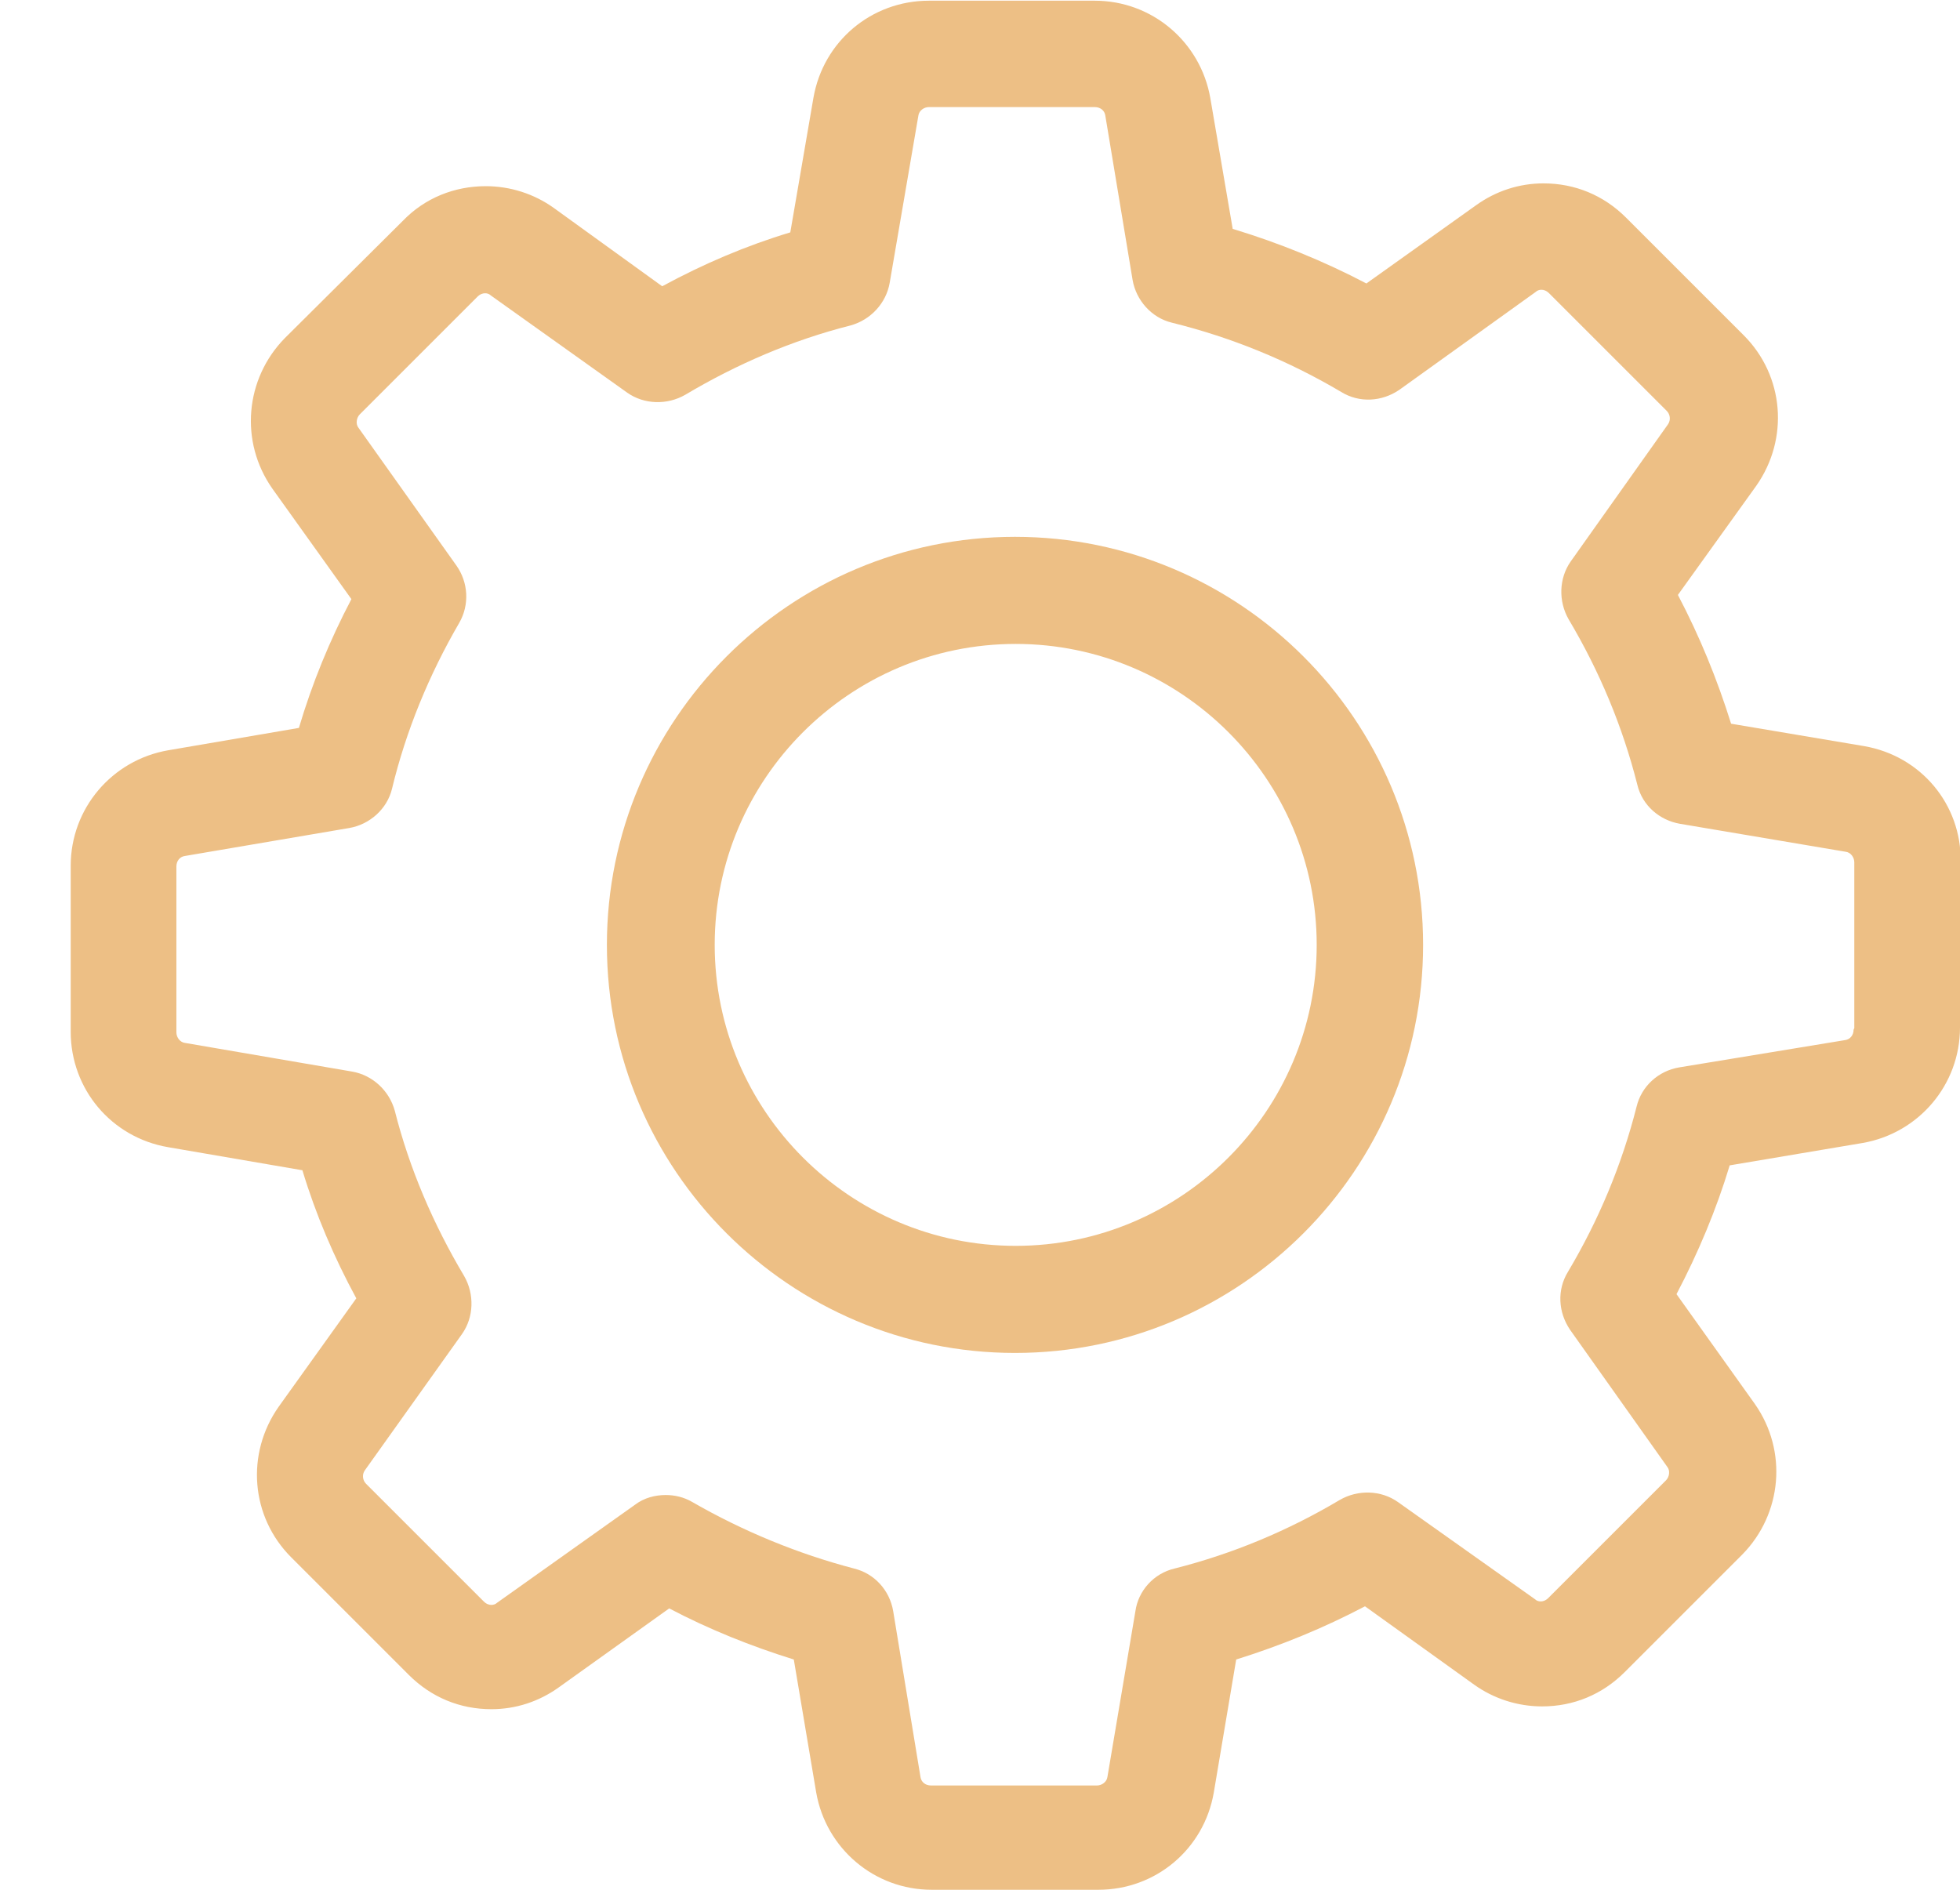
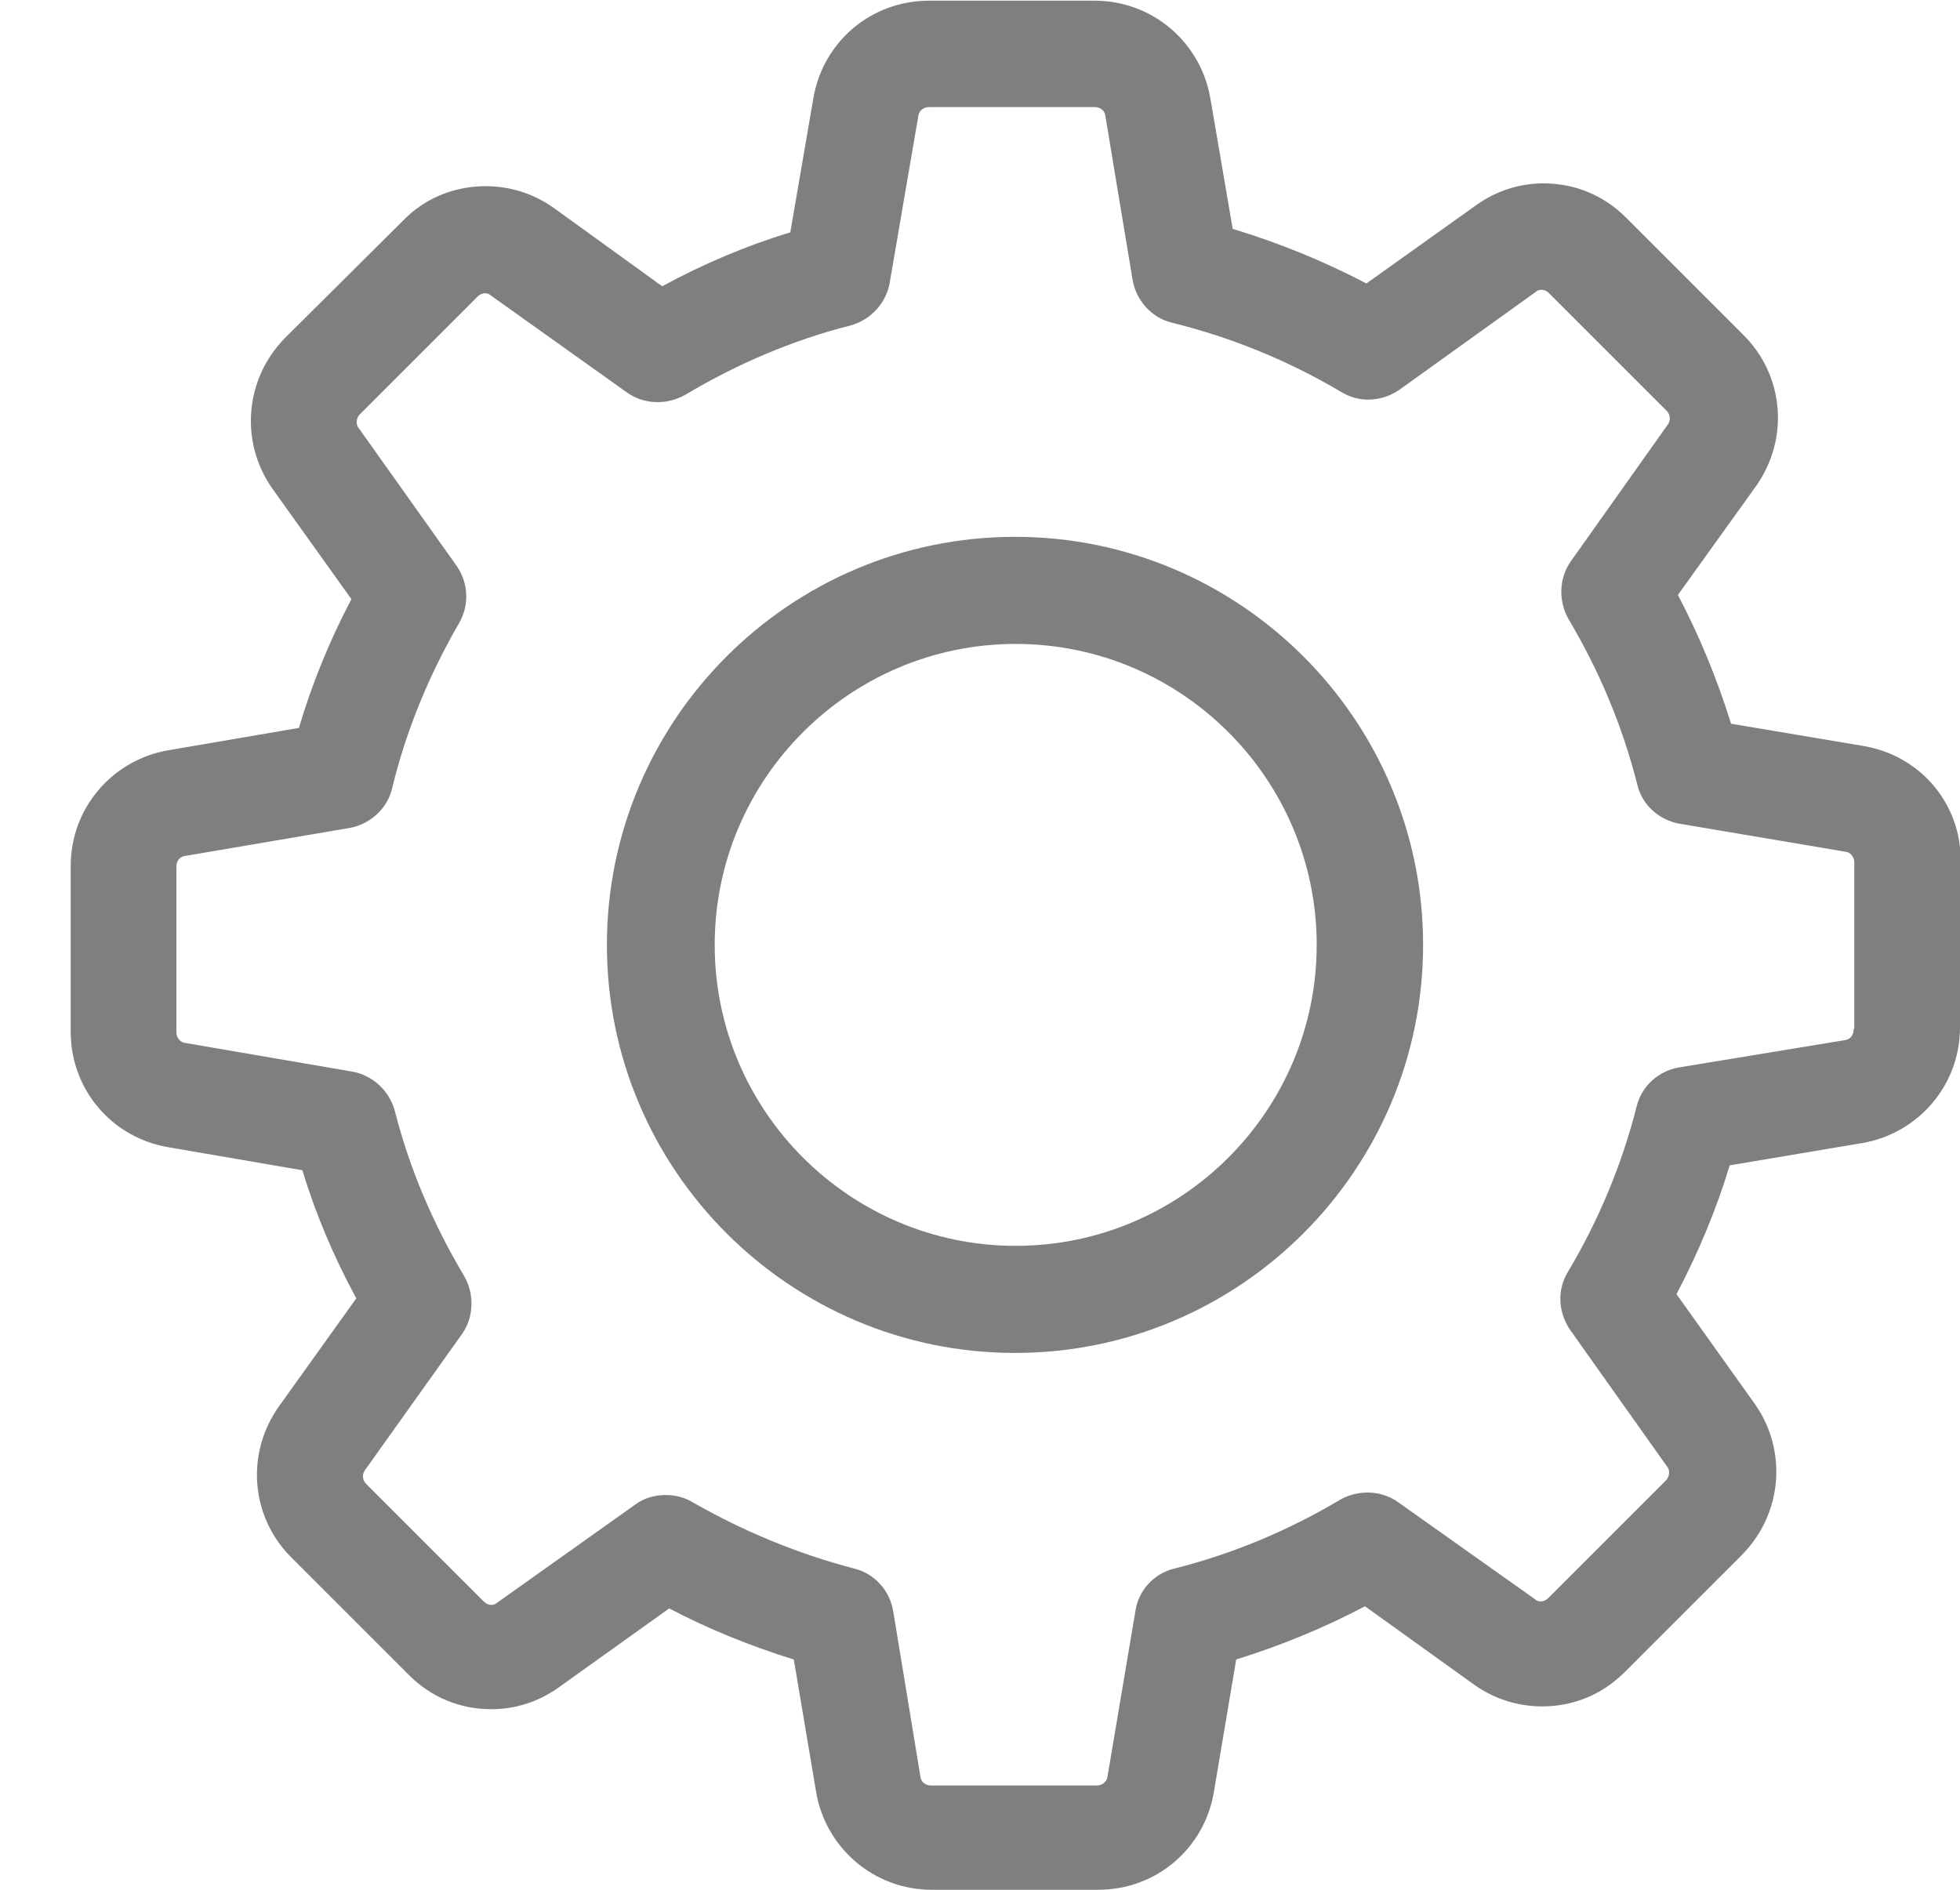
<svg xmlns="http://www.w3.org/2000/svg" viewBox="0 0 28 27" width="28" height="27">
  <defs>
    <clipPath clipPathUnits="userSpaceOnUse" id="cp1">
      <path d="M1,27h27v-27h-27z" />
    </clipPath>
  </defs>
  <style>
		tspan { white-space:pre }
- 		.shp0 { fill: #EDBF85 }
+ 		.shp0 { fill: #7f7f7f }
	</style>
  <g id="Mask Group 16" clip-path="url(#cp1)">
    <g id="settings">
      <g id="Group 45">
        <path id="Path 54" class="shp0" d="M28,12.31v2.37c0,0.82 -0.59,1.51 -1.39,1.65l-1.9,0.32c-0.19,0.63 -0.45,1.25 -0.76,1.84l1.12,1.57c0.47,0.67 0.39,1.57 -0.18,2.15l-1.68,1.68c-0.32,0.32 -0.73,0.49 -1.18,0.49c-0.35,0 -0.69,-0.11 -0.97,-0.31l-1.56,-1.12c-0.59,0.31 -1.2,0.56 -1.84,0.76l-0.32,1.9c-0.14,0.81 -0.83,1.39 -1.65,1.39h-2.38c-0.82,0 -1.51,-0.59 -1.65,-1.39l-0.32,-1.9c-0.61,-0.19 -1.21,-0.43 -1.78,-0.73l-1.58,1.13c-0.28,0.2 -0.61,0.31 -0.96,0.31c-0.45,0 -0.86,-0.17 -1.18,-0.49l-1.68,-1.68c-0.58,-0.58 -0.65,-1.48 -0.18,-2.15l1.11,-1.55c-0.32,-0.59 -0.58,-1.2 -0.77,-1.83l-1.92,-0.33c-0.81,-0.14 -1.39,-0.83 -1.39,-1.65v-2.37c0,-0.82 0.59,-1.51 1.39,-1.65l1.87,-0.32c0.19,-0.64 0.44,-1.25 0.75,-1.84l-1.13,-1.58c-0.47,-0.67 -0.39,-1.57 0.18,-2.15l1.69,-1.68c0.31,-0.32 0.73,-0.49 1.18,-0.49c0.35,0 0.69,0.11 0.97,0.31l1.55,1.12c0.59,-0.32 1.2,-0.58 1.83,-0.77l0.33,-1.92c0.14,-0.81 0.83,-1.39 1.65,-1.39h2.37c0.82,0 1.51,0.59 1.65,1.39l0.32,1.87c0.66,0.2 1.3,0.46 1.91,0.78l1.57,-1.12c0.28,-0.2 0.61,-0.31 0.96,-0.31c0.45,0 0.86,0.17 1.18,0.49l1.68,1.68c0.58,0.58 0.65,1.48 0.18,2.15l-1.12,1.56c0.31,0.59 0.56,1.2 0.76,1.84l1.9,0.32c0.81,0.14 1.39,0.83 1.38,1.65zM26.49,14.69v-2.37c0,-0.07 -0.05,-0.14 -0.12,-0.15l-2.37,-0.4c-0.29,-0.05 -0.54,-0.26 -0.61,-0.56c-0.21,-0.83 -0.54,-1.62 -0.98,-2.36c-0.15,-0.26 -0.14,-0.59 0.03,-0.83l1.39,-1.96c0.04,-0.06 0.03,-0.14 -0.02,-0.19l-1.68,-1.68c-0.04,-0.04 -0.08,-0.05 -0.11,-0.05c-0.03,0 -0.06,0.01 -0.08,0.03l-1.95,1.4c-0.25,0.17 -0.57,0.19 -0.83,0.03c-0.76,-0.45 -1.57,-0.78 -2.42,-0.99c-0.29,-0.07 -0.51,-0.32 -0.56,-0.61l-0.39,-2.35c-0.01,-0.07 -0.07,-0.12 -0.15,-0.12h-2.37c-0.07,0 -0.14,0.05 -0.15,0.12l-0.41,2.39c-0.05,0.29 -0.27,0.53 -0.56,0.61c-0.83,0.21 -1.62,0.55 -2.36,0.99c-0.26,0.15 -0.59,0.14 -0.83,-0.03l-1.95,-1.39c-0.02,-0.02 -0.05,-0.03 -0.08,-0.03c-0.03,0 -0.07,0.01 -0.11,0.05l-1.68,1.68c-0.05,0.05 -0.06,0.14 -0.02,0.19l1.4,1.97c0.17,0.24 0.19,0.56 0.04,0.82c-0.43,0.74 -0.76,1.54 -0.96,2.37c-0.07,0.29 -0.32,0.51 -0.61,0.56l-2.35,0.4c-0.07,0.01 -0.12,0.07 -0.12,0.15v2.37c0,0.07 0.05,0.14 0.12,0.15l2.39,0.41c0.29,0.05 0.53,0.27 0.61,0.56c0.21,0.83 0.55,1.62 0.99,2.36c0.15,0.26 0.14,0.59 -0.03,0.83l-1.39,1.95c-0.04,0.06 -0.03,0.14 0.02,0.19l1.68,1.68c0.04,0.04 0.08,0.05 0.11,0.05c0.03,0 0.06,-0.01 0.08,-0.03l1.97,-1.4c0.13,-0.1 0.29,-0.14 0.44,-0.14c0.13,0 0.26,0.03 0.38,0.1c0.73,0.42 1.51,0.74 2.31,0.95c0.29,0.07 0.51,0.31 0.56,0.61l0.39,2.37c0.01,0.07 0.07,0.12 0.15,0.12h2.37c0.07,0 0.14,-0.05 0.15,-0.12l0.4,-2.37c0.04,-0.29 0.26,-0.54 0.56,-0.61c0.83,-0.21 1.62,-0.54 2.36,-0.98c0.26,-0.15 0.59,-0.14 0.83,0.03l1.96,1.39c0.02,0.02 0.05,0.03 0.08,0.03c0.03,0 0.07,-0.01 0.11,-0.05l1.68,-1.68c0.05,-0.05 0.06,-0.14 0.02,-0.19l-1.39,-1.96c-0.17,-0.25 -0.19,-0.57 -0.03,-0.83c0.44,-0.74 0.77,-1.53 0.98,-2.36c0.07,-0.29 0.31,-0.51 0.61,-0.56l2.37,-0.39c0.07,-0.01 0.12,-0.07 0.12,-0.15z" />
        <path id="Path 55" class="shp0" d="M20.33,13.5c0,3.21 -2.61,5.83 -5.83,5.83c-3.21,0 -5.83,-2.61 -5.83,-5.83c0,-3.21 2.61,-5.83 5.83,-5.83c3.21,0 5.83,2.61 5.83,5.83zM18.81,13.5c0,-2.37 -1.93,-4.3 -4.3,-4.3c-2.37,0 -4.3,1.93 -4.3,4.3c0,2.37 1.93,4.3 4.3,4.3c2.37,0 4.3,-1.93 4.3,-4.3z" />
      </g>
    </g>
  </g>
</svg>
